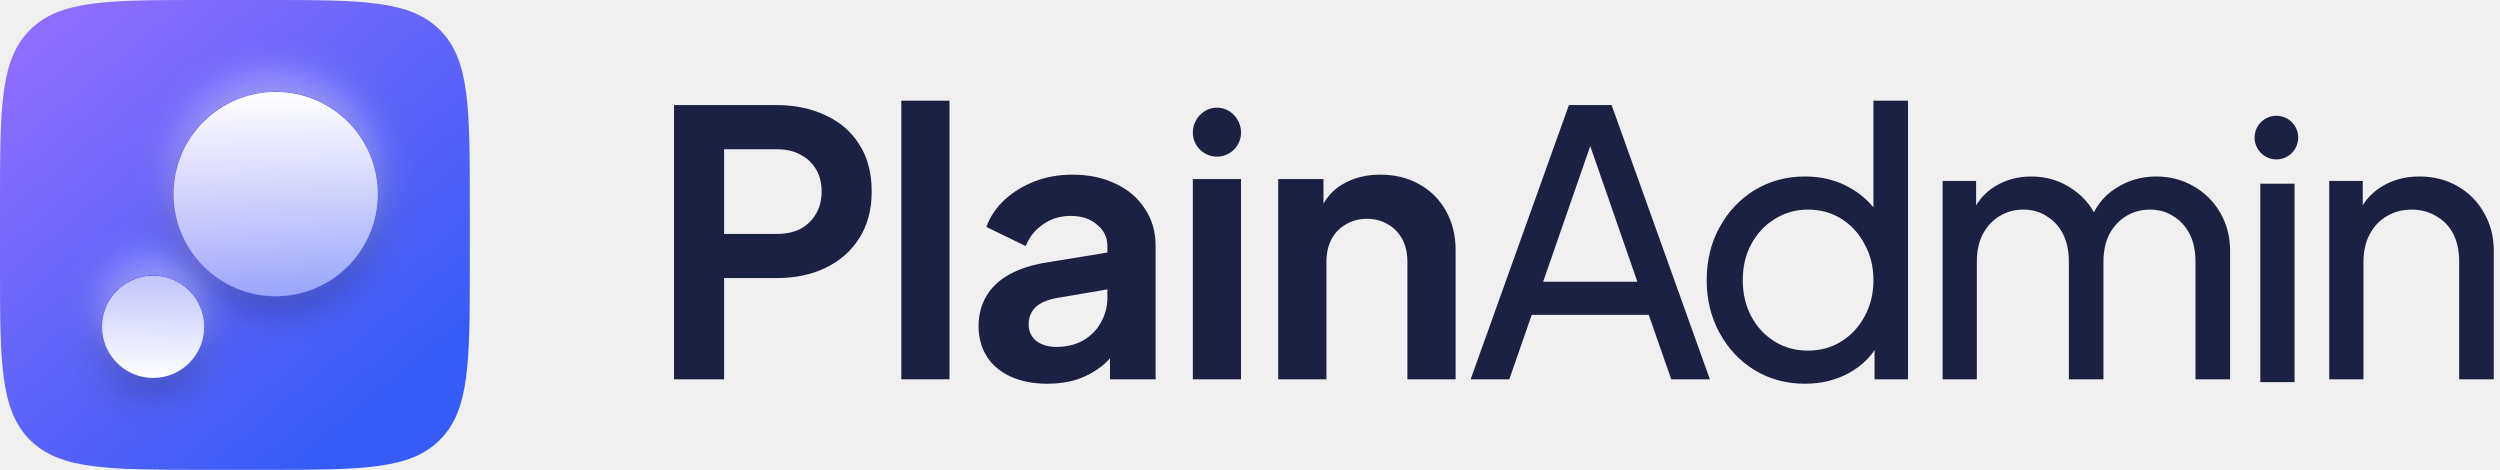
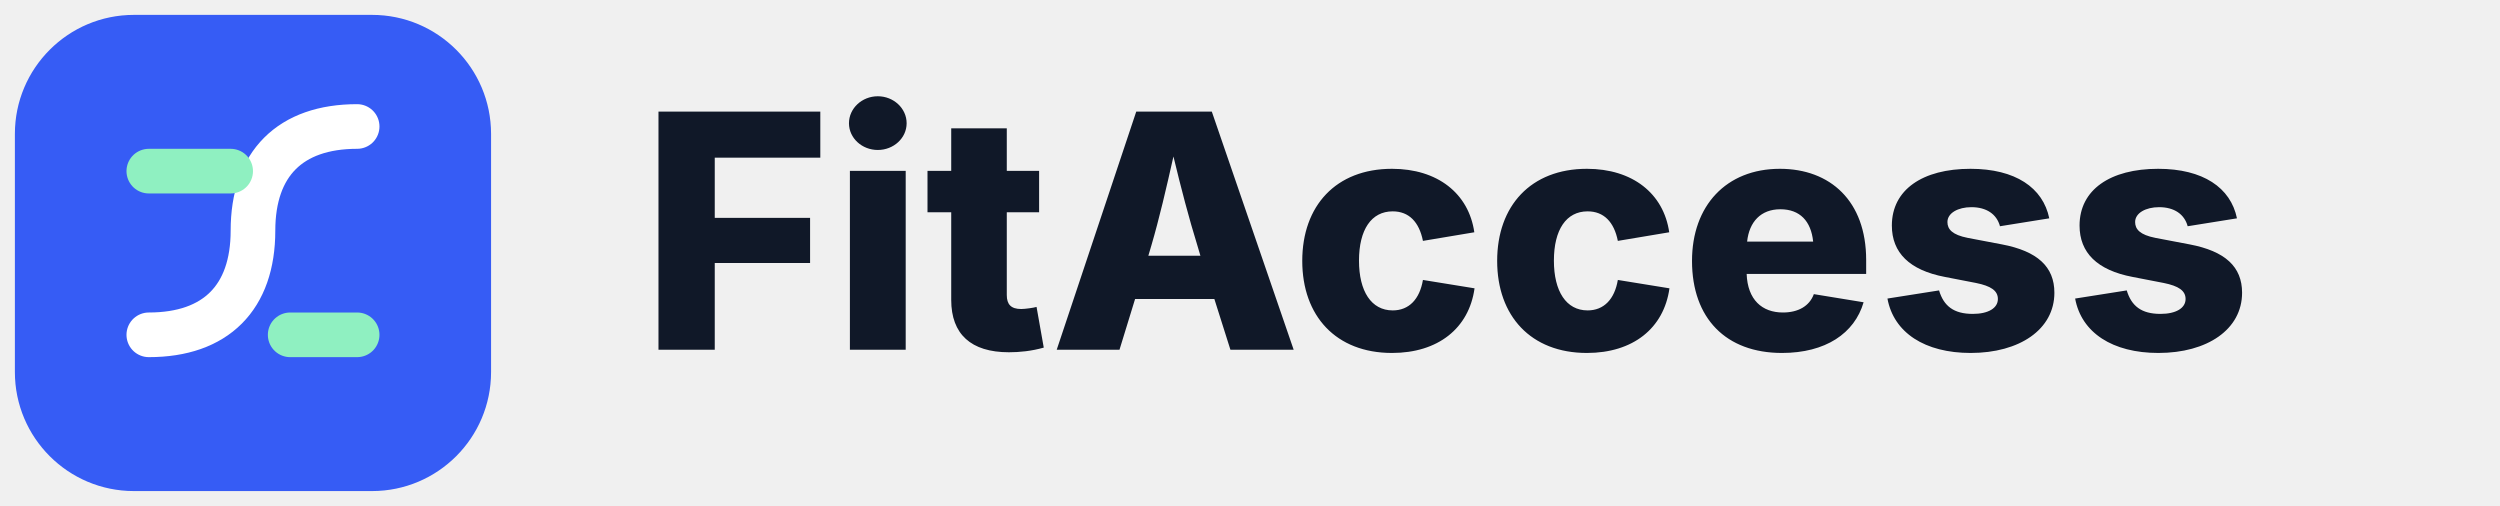
- <svg xmlns="http://www.w3.org/2000/svg" width="149" height="28" viewBox="0 0 149 28" fill="none">
-   <path d="M40.172 22.607V6.263H46.271C47.383 6.263 48.362 6.468 49.211 6.878C50.074 7.272 50.746 7.857 51.229 8.633C51.712 9.393 51.953 10.322 51.953 11.419C51.953 12.501 51.704 13.43 51.207 14.205C50.724 14.965 50.059 15.55 49.211 15.96C48.362 16.369 47.383 16.574 46.271 16.574H43.156V22.607H40.172ZM43.156 13.941H46.315C46.856 13.941 47.324 13.839 47.719 13.634C48.114 13.415 48.421 13.115 48.64 12.735C48.86 12.355 48.969 11.916 48.969 11.419C48.969 10.907 48.86 10.468 48.64 10.102C48.421 9.722 48.114 9.43 47.719 9.225C47.324 9.005 46.856 8.896 46.315 8.896H43.156V13.941Z" fill="#1A2142" />
-   <path d="M53.718 22.607V6H56.591V22.607H53.718Z" fill="#1A2142" />
-   <path d="M62.426 22.87C61.592 22.87 60.868 22.731 60.254 22.453C59.64 22.175 59.164 21.78 58.828 21.268C58.492 20.742 58.323 20.135 58.323 19.448C58.323 18.79 58.47 18.205 58.762 17.693C59.055 17.166 59.508 16.727 60.122 16.377C60.736 16.026 61.512 15.777 62.448 15.631L66.353 14.994V17.188L62.996 17.759C62.426 17.861 62.002 18.044 61.724 18.307C61.446 18.57 61.307 18.914 61.307 19.338C61.307 19.747 61.461 20.077 61.768 20.325C62.089 20.559 62.484 20.676 62.952 20.676C63.552 20.676 64.078 20.552 64.532 20.303C65 20.04 65.358 19.682 65.607 19.228C65.87 18.775 66.001 18.278 66.001 17.737V14.665C66.001 14.153 65.797 13.729 65.387 13.393C64.992 13.042 64.466 12.867 63.808 12.867C63.194 12.867 62.645 13.035 62.163 13.371C61.694 13.693 61.351 14.124 61.131 14.665L58.784 13.525C59.018 12.896 59.384 12.355 59.881 11.901C60.393 11.433 60.992 11.068 61.68 10.804C62.367 10.541 63.113 10.409 63.917 10.409C64.897 10.409 65.76 10.592 66.506 10.958C67.252 11.309 67.83 11.806 68.239 12.45C68.663 13.079 68.875 13.817 68.875 14.665V22.607H66.155V20.567L66.769 20.523C66.462 21.035 66.097 21.466 65.672 21.817C65.248 22.153 64.766 22.417 64.225 22.607C63.684 22.782 63.084 22.87 62.426 22.87Z" fill="#1A2142" />
-   <path d="M71.093 22.607V10.673H73.966V22.607H71.093ZM72.53 9.335C71.736 9.335 71.093 8.691 71.093 7.898C71.093 7.104 71.736 6.415 72.53 6.415C73.323 6.415 73.966 7.104 73.966 7.898C73.966 8.691 73.323 9.335 72.53 9.335Z" fill="#1A2142" />
-   <path d="M76.181 22.607V10.673H78.879V13.02L78.66 12.603C78.938 11.887 79.391 11.345 80.02 10.98C80.664 10.6 81.41 10.409 82.258 10.409C83.135 10.409 83.91 10.6 84.583 10.98C85.271 11.36 85.804 11.894 86.185 12.581C86.565 13.254 86.755 14.037 86.755 14.929V22.607H83.881V15.609C83.881 15.082 83.779 14.629 83.574 14.248C83.369 13.868 83.084 13.576 82.719 13.371C82.368 13.152 81.951 13.042 81.468 13.042C81 13.042 80.583 13.152 80.218 13.371C79.852 13.576 79.567 13.868 79.362 14.248C79.157 14.629 79.055 15.082 79.055 15.609V22.607H76.181Z" fill="#1A2142" />
-   <path d="M87.65 22.607L93.507 6.263H96.052L101.909 22.607H99.606L98.267 18.768H91.291L89.953 22.607H87.65ZM91.971 16.793H97.587L94.472 7.821H95.086L91.971 16.793Z" fill="#1A2142" />
-   <path d="M107.576 22.87C106.465 22.87 105.463 22.599 104.571 22.058C103.693 21.517 102.999 20.779 102.487 19.843C101.975 18.907 101.719 17.861 101.719 16.706C101.719 15.521 101.975 14.468 102.487 13.546C102.999 12.611 103.693 11.872 104.571 11.331C105.463 10.79 106.465 10.519 107.576 10.519C108.556 10.519 109.426 10.731 110.187 11.155C110.947 11.565 111.547 12.121 111.986 12.823L111.657 13.327V6H113.719V22.607H111.723V20.084L111.986 20.435C111.576 21.21 110.977 21.81 110.187 22.234C109.412 22.658 108.542 22.87 107.576 22.87ZM107.752 20.896C108.498 20.896 109.163 20.713 109.748 20.347C110.333 19.982 110.794 19.484 111.13 18.855C111.481 18.212 111.657 17.495 111.657 16.706C111.657 15.901 111.481 15.184 111.13 14.556C110.794 13.912 110.333 13.408 109.748 13.042C109.163 12.676 108.498 12.493 107.752 12.493C107.021 12.493 106.355 12.684 105.756 13.064C105.171 13.43 104.71 13.927 104.373 14.556C104.037 15.17 103.869 15.886 103.869 16.706C103.869 17.495 104.037 18.212 104.373 18.855C104.71 19.484 105.171 19.982 105.756 20.347C106.341 20.713 107.006 20.896 107.752 20.896Z" fill="#1A2142" />
-   <path d="M115.78 22.607V10.782H117.776V13.195L117.491 12.823C117.783 12.077 118.251 11.506 118.895 11.111C119.538 10.717 120.262 10.519 121.067 10.519C121.988 10.519 122.814 10.775 123.546 11.287C124.291 11.799 124.803 12.472 125.081 13.305L124.511 13.327C124.818 12.406 125.337 11.711 126.068 11.243C126.8 10.761 127.611 10.519 128.503 10.519C129.322 10.519 130.061 10.709 130.719 11.089C131.392 11.47 131.926 11.996 132.321 12.669C132.715 13.342 132.913 14.102 132.913 14.95V22.607H130.851V15.609C130.851 14.95 130.734 14.395 130.5 13.941C130.266 13.488 129.944 13.137 129.535 12.888C129.14 12.625 128.672 12.493 128.131 12.493C127.604 12.493 127.129 12.625 126.705 12.888C126.295 13.137 125.966 13.495 125.717 13.963C125.483 14.417 125.366 14.965 125.366 15.609V22.607H123.304V15.609C123.304 14.95 123.187 14.395 122.953 13.941C122.719 13.488 122.398 13.137 121.988 12.888C121.593 12.625 121.125 12.493 120.584 12.493C120.058 12.493 119.582 12.625 119.158 12.888C118.749 13.137 118.42 13.495 118.171 13.963C117.937 14.417 117.82 14.965 117.82 15.609V22.607H115.78Z" fill="#1A2142" />
-   <path d="M134.714 22.773V10.949H136.754V22.773H134.714Z" fill="#1A2142" />
-   <path d="M138.823 22.607V10.782H140.819V13.086L140.49 12.888C140.782 12.143 141.25 11.565 141.894 11.155C142.552 10.731 143.32 10.519 144.197 10.519C145.046 10.519 145.799 10.709 146.457 11.089C147.13 11.47 147.656 11.996 148.036 12.669C148.431 13.342 148.629 14.102 148.629 14.95V22.607H146.567V15.609C146.567 14.95 146.45 14.395 146.216 13.941C145.982 13.488 145.645 13.137 145.207 12.888C144.782 12.625 144.292 12.493 143.737 12.493C143.181 12.493 142.684 12.625 142.245 12.888C141.821 13.137 141.484 13.495 141.236 13.963C140.987 14.417 140.863 14.965 140.863 15.609V22.607H138.823Z" fill="#1A2142" />
-   <path d="M135.673 9.5C136.391 9.5 136.973 8.918 136.973 8.2C136.973 7.482 136.391 6.9 135.673 6.9C134.955 6.9 134.373 7.482 134.373 8.2C134.373 8.918 134.955 9.5 135.673 9.5Z" fill="#1A2142" />
-   <path d="M0 12.174C0 6.435 0 3.566 1.783 1.783C3.566 0 6.435 0 12.174 0H15.826C21.565 0 24.434 0 26.217 1.783C28 3.566 28 6.435 28 12.174V15.826C28 21.565 28 24.434 26.217 26.217C24.434 28 21.565 28 15.826 28H12.174C6.435 28 3.566 28 1.783 26.217C0 24.434 0 21.565 0 15.826V12.174Z" fill="url(#paint0_linear_2332_15169)" />
-   <g filter="url(#filter0_dd_2332_15169)">
-     <path d="M22.518 11.565C22.518 14.927 19.793 17.652 16.431 17.652C13.069 17.652 10.344 14.927 10.344 11.565C10.344 8.204 13.069 5.478 16.431 5.478C19.793 5.478 22.518 8.204 22.518 11.565Z" fill="url(#paint1_linear_2332_15169)" />
-     <path d="M12.17 19.478C12.17 21.159 10.807 22.522 9.127 22.522C7.446 22.522 6.083 21.159 6.083 19.478C6.083 17.797 7.446 16.435 9.127 16.435C10.807 16.435 12.17 17.797 12.17 19.478Z" fill="url(#paint2_linear_2332_15169)" />
-   </g>
-   <defs>
-     <filter id="filter0_dd_2332_15169" x="4.083" y="2.478" width="20.435" height="23.044" filterUnits="userSpaceOnUse" color-interpolation-filters="sRGB">
-       <feFlood flood-opacity="0" result="BackgroundImageFix" />
-       <feColorMatrix in="SourceAlpha" type="matrix" values="0 0 0 0 0 0 0 0 0 0 0 0 0 0 0 0 0 0 127 0" result="hardAlpha" />
-       <feOffset dy="1" />
-       <feGaussianBlur stdDeviation="1" />
-       <feComposite in2="hardAlpha" operator="out" />
-       <feColorMatrix type="matrix" values="0 0 0 0 0 0 0 0 0 0 0 0 0 0 0 0 0 0 0.23 0" />
-       <feBlend mode="normal" in2="BackgroundImageFix" result="effect1_dropShadow_2332_15169" />
-       <feColorMatrix in="SourceAlpha" type="matrix" values="0 0 0 0 0 0 0 0 0 0 0 0 0 0 0 0 0 0 127 0" result="hardAlpha" />
-       <feOffset dy="-1" />
-       <feGaussianBlur stdDeviation="1" />
-       <feComposite in2="hardAlpha" operator="out" />
-       <feColorMatrix type="matrix" values="0 0 0 0 1 0 0 0 0 1 0 0 0 0 1 0 0 0 0.35 0" />
-       <feBlend mode="normal" in2="effect1_dropShadow_2332_15169" result="effect2_dropShadow_2332_15169" />
-       <feBlend mode="normal" in="SourceGraphic" in2="effect2_dropShadow_2332_15169" result="shape" />
-     </filter>
-     <linearGradient id="paint0_linear_2332_15169" x1="21.972" y1="24.5" x2="1.5" y2="0.137" gradientUnits="userSpaceOnUse">
-       <stop stop-color="#365CF5" />
-       <stop offset="1" stop-color="#946FFF" />
-     </linearGradient>
-     <linearGradient id="paint1_linear_2332_15169" x1="16.431" y1="5.478" x2="16.431" y2="26.783" gradientUnits="userSpaceOnUse">
-       <stop stop-color="white" />
-       <stop offset="1" stop-color="white" stop-opacity="0" />
-     </linearGradient>
-     <linearGradient id="paint2_linear_2332_15169" x1="9.127" y1="6.696" x2="9.127" y2="22.522" gradientUnits="userSpaceOnUse">
-       <stop stop-color="white" stop-opacity="0" />
-       <stop offset="1" stop-color="white" />
-     </linearGradient>
-   </defs>
+ <svg xmlns="http://www.w3.org/2000/svg" width="168" height="34" viewBox="0 0 168 34" fill="none" role="img" aria-label="FitAccess">
+   <rect x="1" y="1" width="32" height="32" rx="8" fill="#365CF5" />
+   <path d="M10 22.5C14.5 22.5 17 20 17 15.5C17 11 19.5 8.5 24 8.5" stroke="#FFFFFF" stroke-width="3" stroke-linecap="round" />
+   <path d="M10 11.5H15.5" stroke="#8FF0C1" stroke-width="3" stroke-linecap="round" />
+   <path d="M19.5 22.5H24" stroke="#8FF0C1" stroke-width="3" stroke-linecap="round" />
+   <text x="43" y="23.5" fill="#101828" font-family="Inter, Arial, sans-serif" font-size="22" font-weight="800" letter-spacing="0">FitAccess</text>
</svg>
